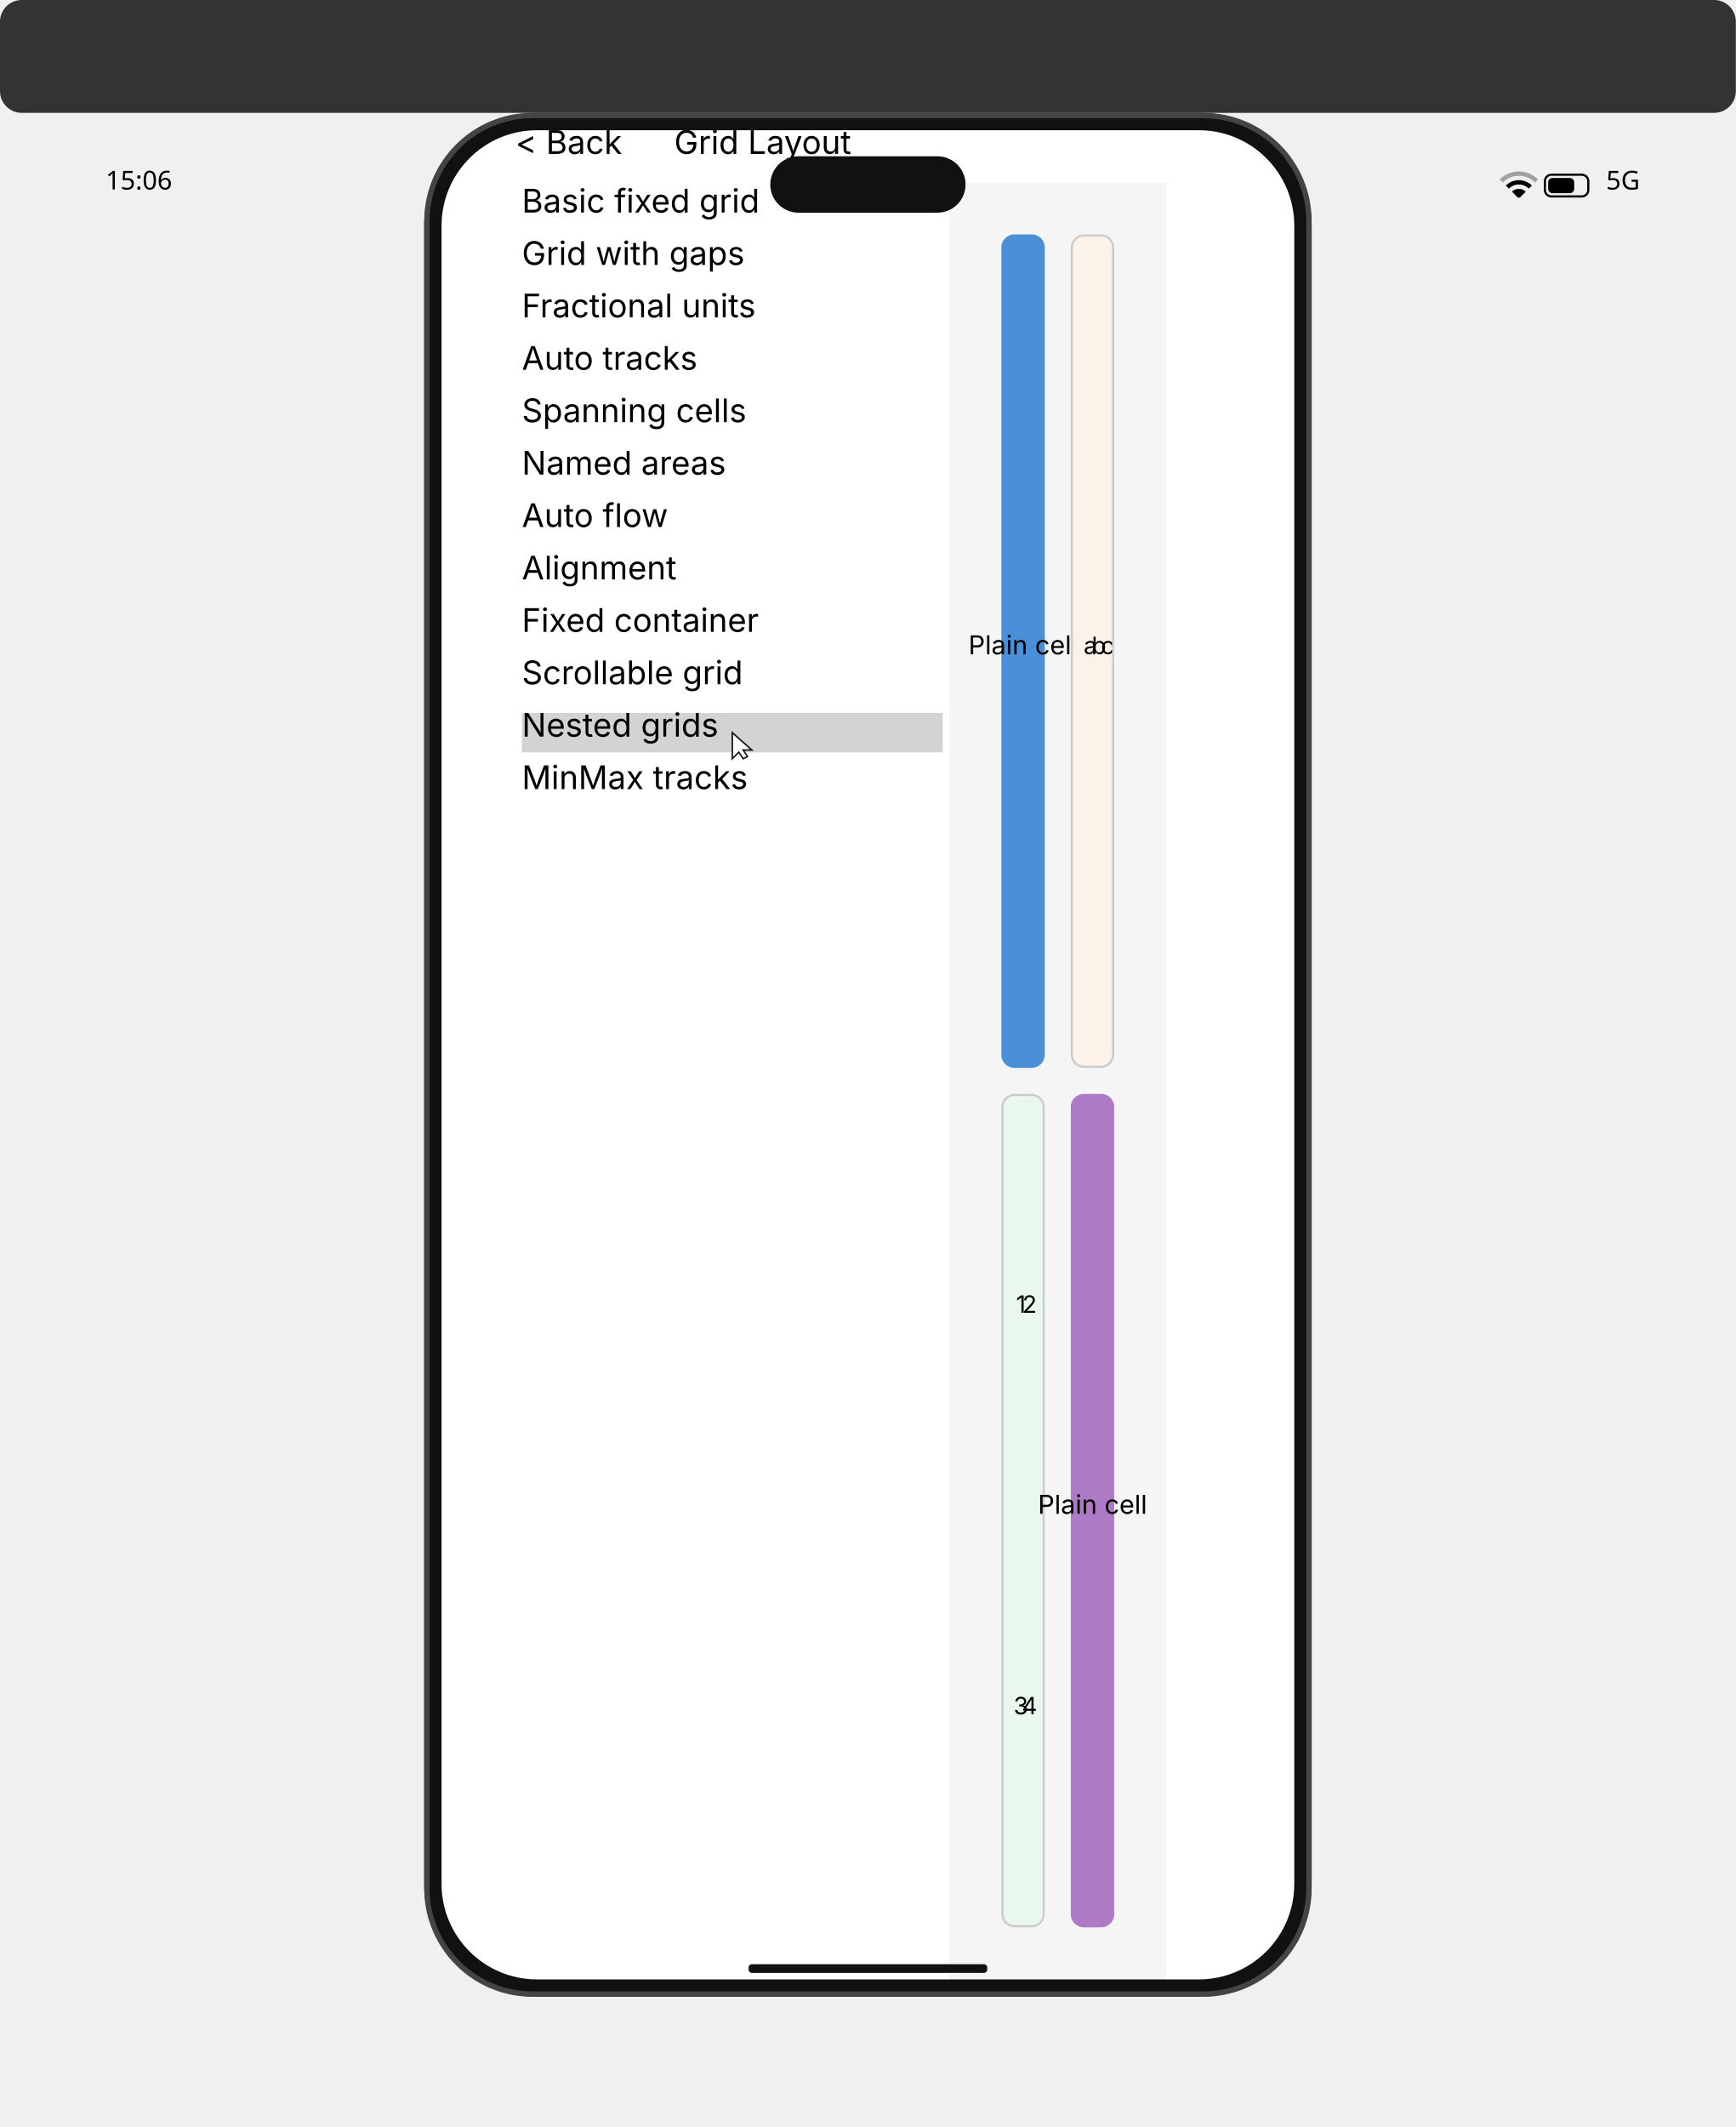
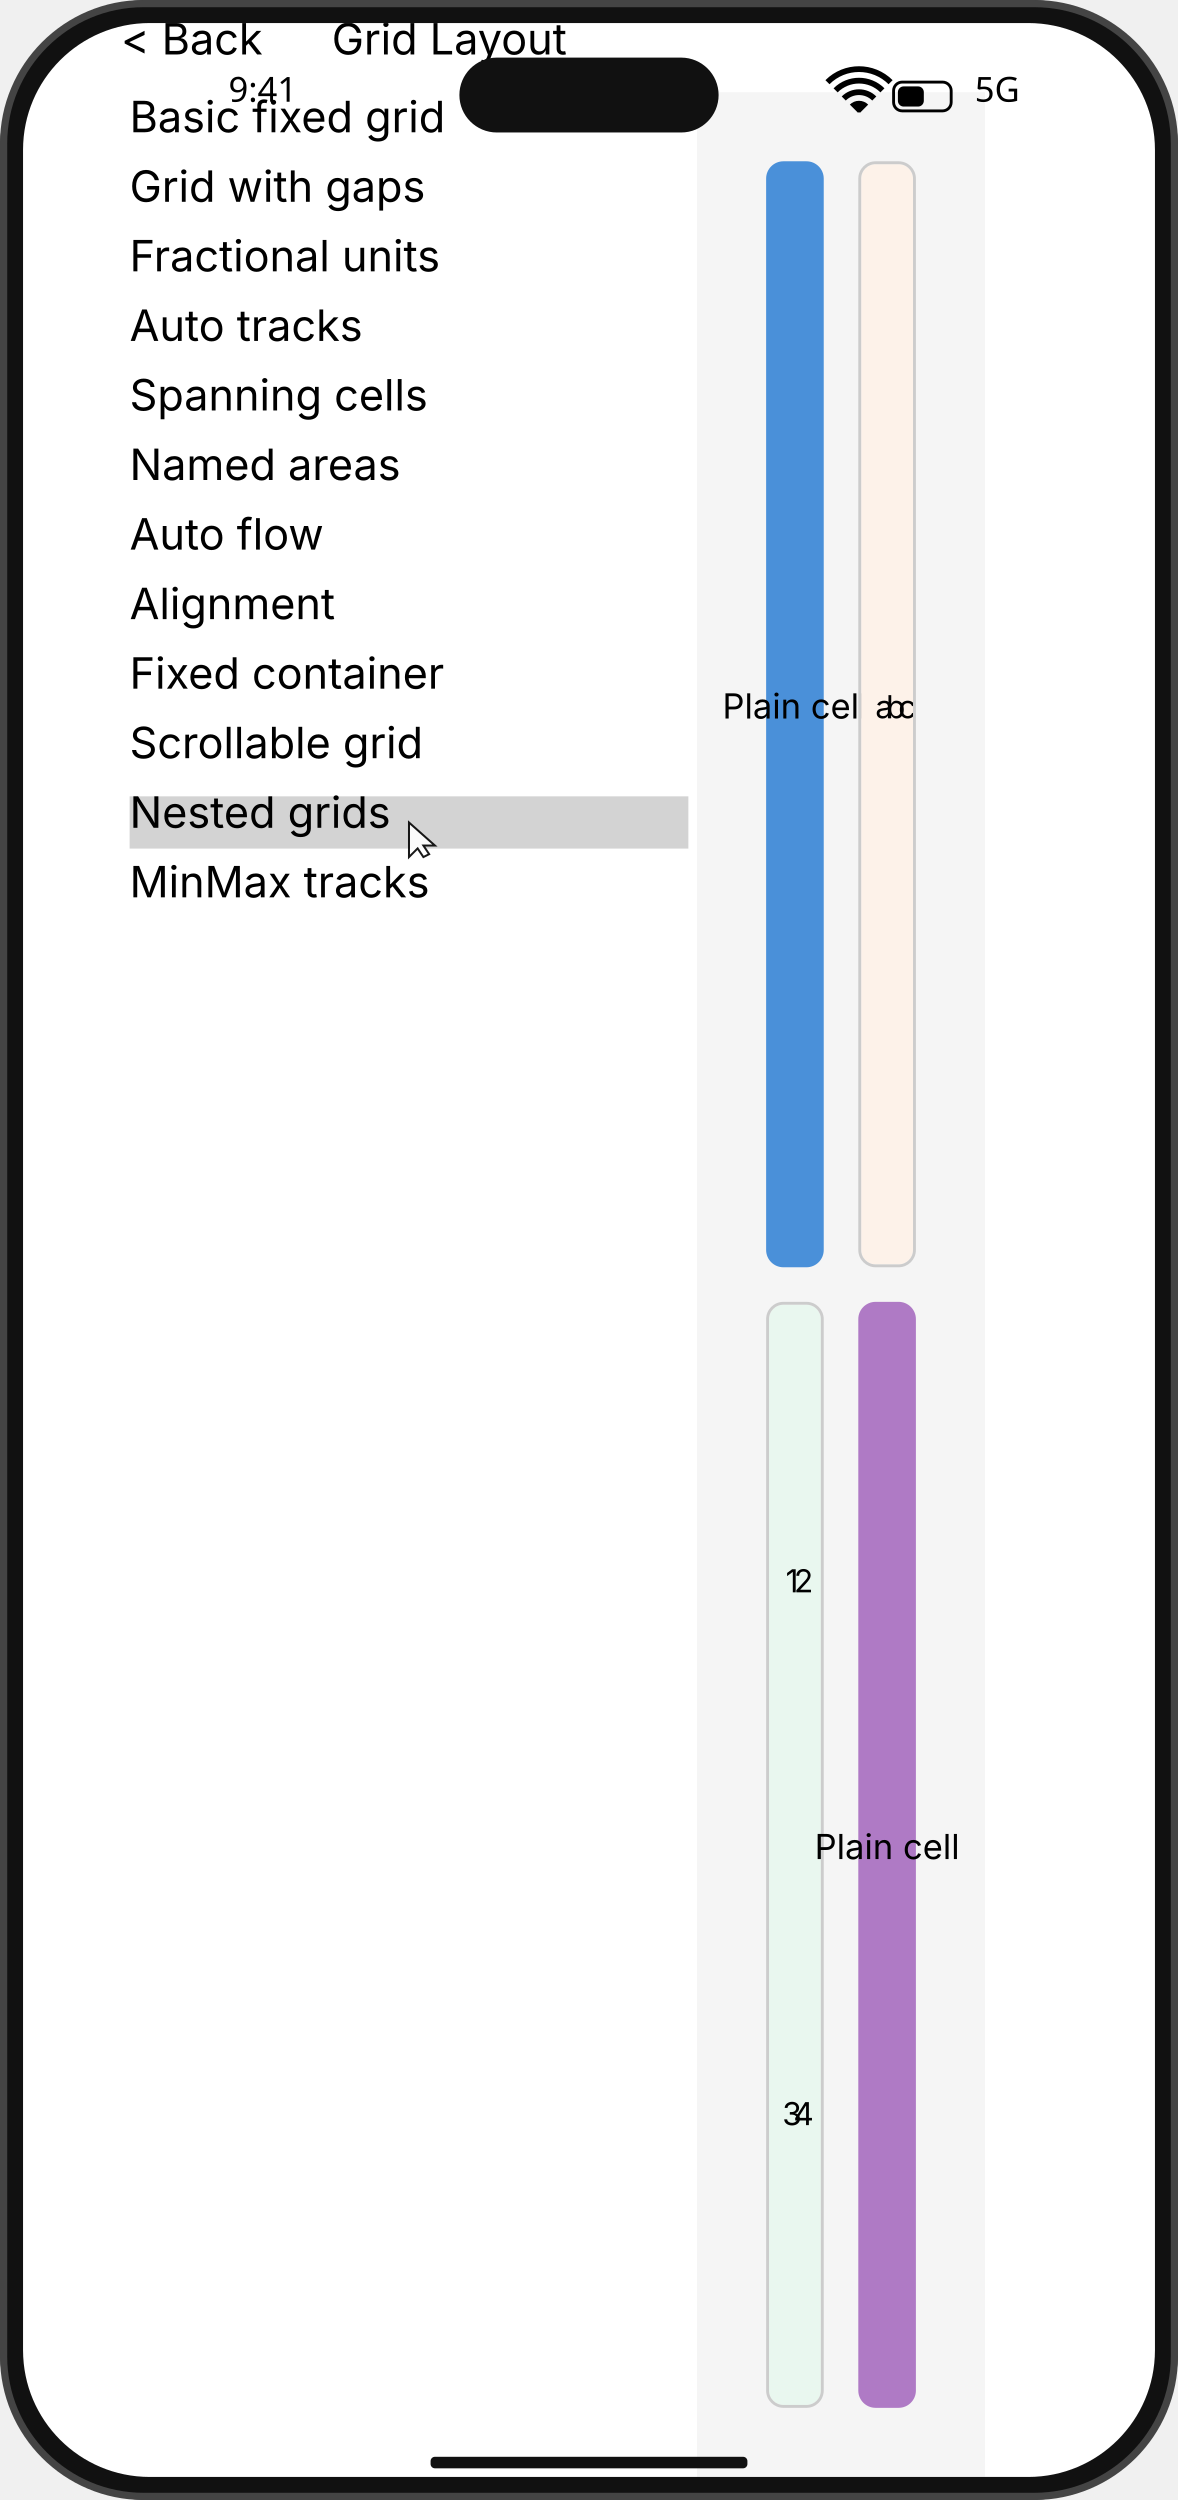
- <svg xmlns="http://www.w3.org/2000/svg" width="800" height="980" viewBox="0 0 800 980">
+ <svg xmlns="http://www.w3.org/2000/svg" width="409" height="868" viewBox="0 0 409 868">
  <defs>
    <clipPath id="clip0">
-       <path d="M 247.5 60 H 552.5 A 44 44 0 0 1 596.5 104 V 868 A 44 44 0 0 1 552.5 912 H 247.5 A 44 44 0 0 1 203.5 868 V 104 A 44 44 0 0 1 247.5 60 Z " clip-rule="nonzero" />
+       <path d="M 52 8 H 357 A 44 44 0 0 1 401 52 V 816 A 44 44 0 0 1 357 860 H 52 A 44 44 0 0 1 8 816 V 52 A 44 44 0 0 1 52 8 Z " clip-rule="nonzero" />
    </clipPath>
  </defs>
  <g clip-path="url(#clip0)">
-     <g transform="translate(203.5,60)">
+     <g transform="translate(8,8)">
      <rect x="0" y="0" width="393" height="852" fill="#FFFFFF" />
      <rect x="234" y="24" width="1" height="828" fill="#E0E0E0" />
      <text x="37" y="27" fill="#000000" text-anchor="start" dominant-baseline="text-before-edge" font-size="15" font-family="Inter" xml:space="preserve">Basic fixed grid</text>
      <text x="37" y="51.15" fill="#000000" text-anchor="start" dominant-baseline="text-before-edge" font-size="15" font-family="Inter" xml:space="preserve">Grid with gaps</text>
      <text x="37" y="75.3" fill="#000000" text-anchor="start" dominant-baseline="text-before-edge" font-size="15" font-family="Inter" xml:space="preserve">Fractional units</text>
      <text x="37" y="99.45" fill="#000000" text-anchor="start" dominant-baseline="text-before-edge" font-size="15" font-family="Inter" xml:space="preserve">Auto tracks</text>
      <text x="37" y="123.6" fill="#000000" text-anchor="start" dominant-baseline="text-before-edge" font-size="15" font-family="Inter" xml:space="preserve">Spanning cells</text>
      <text x="37" y="147.75" fill="#000000" text-anchor="start" dominant-baseline="text-before-edge" font-size="15" font-family="Inter" xml:space="preserve">Named areas</text>
      <text x="37" y="171.9" fill="#000000" text-anchor="start" dominant-baseline="text-before-edge" font-size="15" font-family="Inter" xml:space="preserve">Auto flow</text>
      <text x="37" y="196.05" fill="#000000" text-anchor="start" dominant-baseline="text-before-edge" font-size="15" font-family="Inter" xml:space="preserve">Alignment</text>
      <text x="37" y="220.2" fill="#000000" text-anchor="start" dominant-baseline="text-before-edge" font-size="15" font-family="Inter" xml:space="preserve">Fixed container</text>
      <text x="37" y="244.34" fill="#000000" text-anchor="start" dominant-baseline="text-before-edge" font-size="15" font-family="Inter" xml:space="preserve">Scrollable grid</text>
      <rect x="37" y="268.49" width="194" height="18.15" fill="#D3D3D3" />
      <text x="37" y="268.49" fill="#000000" text-anchor="start" dominant-baseline="text-before-edge" font-size="15" font-family="Inter" xml:space="preserve">Nested grids</text>
      <text x="37" y="292.64" fill="#000000" text-anchor="start" dominant-baseline="text-before-edge" font-size="15" font-family="Inter" xml:space="preserve">MinMax tracks</text>
      <rect x="234" y="24" width="100" height="828" fill="#F5F5F5" />
      <path d="M 264 48 H 272 A 6 6 0 0 1 278 54 V 426 A 6 6 0 0 1 272 432 H 264 A 6 6 0 0 1 258 426 V 54 A 6 6 0 0 1 264 48 Z " fill="#4A90D9" fill-rule="nonzero" />
      <text x="242.83" y="232.74" fill="#000000" text-anchor="start" dominant-baseline="text-before-edge" font-size="12" font-family="Inter" xml:space="preserve">Plain cell</text>
      <path d="M 296 49 H 304 A 5 5 0 0 1 309 54 V 426 A 5 5 0 0 1 304 431 H 296 A 5 5 0 0 1 291 426 V 54 A 5 5 0 0 1 296 49 Z " fill="#FDF2E9" fill-rule="nonzero" />
      <path d="M 299 57 H 299 A 0 0 0 0 1 299 57 V 423 A 0 0 0 0 1 299 423 H 299 A 0 0 0 0 1 299 423 V 57 A 0 0 0 0 1 299 57 Z " fill="#FAD7A0" fill-rule="nonzero" />
      <text x="295.91" y="233.35" fill="#000000" text-anchor="start" dominant-baseline="text-before-edge" font-size="11" font-family="Inter" xml:space="preserve">a</text>
      <path d="M 303 57 H 303 A 0 0 0 0 1 303 57 V 423 A 0 0 0 0 1 303 423 H 303 A 0 0 0 0 1 303 423 V 57 A 0 0 0 0 1 303 57 Z " fill="#F0B27A" fill-rule="nonzero" />
      <text x="299.63" y="233.35" fill="#000000" text-anchor="start" dominant-baseline="text-before-edge" font-size="11" font-family="Inter" xml:space="preserve">b</text>
      <path d="M 307 57 H 307 A 0 0 0 0 1 307 57 V 423 A 0 0 0 0 1 307 423 H 307 A 0 0 0 0 1 307 423 V 57 A 0 0 0 0 1 307 57 Z " fill="#E59B72" fill-rule="nonzero" />
      <text x="303.86" y="233.35" fill="#000000" text-anchor="start" dominant-baseline="text-before-edge" font-size="11" font-family="Inter" xml:space="preserve">c</text>
      <path d="M 296 48.5 H 304 A 5.5 5.5 0 0 1 309.5 54 V 426 A 5.5 5.5 0 0 1 304 431.5 H 296 A 5.5 5.5 0 0 1 290.5 426 V 54 A 5.5 5.5 0 0 1 296 48.5 Z " fill="none" stroke="#CCCCCC" />
      <path d="M 264 445 H 272 A 5 5 0 0 1 277 450 V 822 A 5 5 0 0 1 272 827 H 264 A 5 5 0 0 1 259 822 V 450 A 5 5 0 0 1 264 445 Z " fill="#E9F7EF" fill-rule="nonzero" />
      <path d="M 267 453 H 267 A 0 0 0 0 1 267 453 V 634 A 0 0 0 0 1 267 634 H 267 A 0 0 0 0 1 267 634 V 453 A 0 0 0 0 1 267 453 Z " fill="#82E0AA" fill-rule="nonzero" />
      <text x="264.76" y="536.85" fill="#000000" text-anchor="start" dominant-baseline="text-before-edge" font-size="11" font-family="Inter" xml:space="preserve">1</text>
      <path d="M 271 453 H 271 A 0 0 0 0 1 271 453 V 634 A 0 0 0 0 1 271 634 H 271 A 0 0 0 0 1 271 634 V 453 A 0 0 0 0 1 271 453 Z " fill="#52BE80" fill-rule="nonzero" />
      <text x="267.65" y="536.85" fill="#000000" text-anchor="start" dominant-baseline="text-before-edge" font-size="11" font-family="Inter" xml:space="preserve">2</text>
      <path d="M 267 638 H 267 A 0 0 0 0 1 267 638 V 819 A 0 0 0 0 1 267 819 H 267 A 0 0 0 0 1 267 819 V 638 A 0 0 0 0 1 267 638 Z " fill="#27AE60" fill-rule="nonzero" />
      <text x="263.6" y="721.85" fill="#000000" text-anchor="start" dominant-baseline="text-before-edge" font-size="11" font-family="Inter" xml:space="preserve">3</text>
      <path d="M 271 638 H 271 A 0 0 0 0 1 271 638 V 819 A 0 0 0 0 1 271 819 H 271 A 0 0 0 0 1 271 819 V 638 A 0 0 0 0 1 271 638 Z " fill="#1E8845" fill-rule="nonzero" />
      <text x="267.45" y="721.85" fill="#000000" text-anchor="start" dominant-baseline="text-before-edge" font-size="11" font-family="Inter" xml:space="preserve">4</text>
      <path d="M 264 444.5 H 272 A 5.5 5.5 0 0 1 277.5 450 V 822 A 5.5 5.5 0 0 1 272 827.5 H 264 A 5.5 5.5 0 0 1 258.5 822 V 450 A 5.5 5.5 0 0 1 264 444.5 Z " fill="none" stroke="#CCCCCC" />
      <path d="M 296 444 H 304 A 6 6 0 0 1 310 450 V 822 A 6 6 0 0 1 304 828 H 296 A 6 6 0 0 1 290 822 V 450 A 6 6 0 0 1 296 444 Z " fill="#AF7AC5" fill-rule="nonzero" />
      <text x="274.83" y="628.74" fill="#000000" text-anchor="start" dominant-baseline="text-before-edge" font-size="12" font-family="Inter" xml:space="preserve">Plain cell</text>
      <rect x="34" y="0" width="300" height="24" fill="#FFFFFF" />
      <text x="34" y="0" fill="#000000" text-anchor="start" dominant-baseline="text-before-edge" font-size="15" font-family="Inter" xml:space="preserve">&lt; Back</text>
      <text x="107.18" y="0" fill="#000000" text-anchor="start" dominant-baseline="text-before-edge" font-size="15" font-family="Inter" xml:space="preserve">Grid Layout</text>
    </g>
  </g>
-   <path d="M 247.5 56 H 552.5 A 48 48 0 0 1 600.5 104 V 868 A 48 48 0 0 1 552.5 916 H 247.5 A 48 48 0 0 1 199.5 868 V 104 A 48 48 0 0 1 247.5 56 Z " fill="none" stroke="#111111" stroke-width="8" />
-   <path d="M 245.38 53.25 H 554.63 A 48.63 48.63 0 0 1 603.25 101.88 V 870.13 A 48.63 48.63 0 0 1 554.63 918.75 H 245.38 A 48.63 48.63 0 0 1 196.75 870.13 V 101.88 A 48.63 48.63 0 0 1 245.38 53.25 Z " fill="none" stroke="#444444" stroke-width="2.5" />
-   <path d="M 368 72 H 432 A 13 13 0 0 1 445 85 V 85 A 13 13 0 0 1 432 98 H 368 A 13 13 0 0 1 355 85 V 85 A 13 13 0 0 1 368 72 Z " fill="#111111" fill-rule="nonzero" />
-   <g transform="translate(64,78)">
-     <text x="0" y="0" fill="#000000" text-anchor="middle" dominant-baseline="text-before-edge" font-size="12" font-family="Verdana" font-weight="Xui.Core.Canvas.FontWeight" xml:space="preserve">15:06</text>
+   <path d="M 52 4 H 357 A 48 48 0 0 1 405 52 V 816 A 48 48 0 0 1 357 864 H 52 A 48 48 0 0 1 4 816 V 52 A 48 48 0 0 1 52 4 Z " fill="none" stroke="#111111" stroke-width="8" />
+   <path d="M 49.88 1.25 H 359.13 A 48.63 48.63 0 0 1 407.75 49.88 V 818.13 A 48.63 48.63 0 0 1 359.13 866.75 H 49.88 A 48.63 48.63 0 0 1 1.25 818.13 V 49.88 A 48.63 48.63 0 0 1 49.88 1.25 Z " fill="none" stroke="#444444" stroke-width="2.5" />
+   <path d="M 172.5 20 H 236.5 A 13 13 0 0 1 249.5 33 V 33 A 13 13 0 0 1 236.5 46 H 172.5 A 13 13 0 0 1 159.5 33 V 33 A 13 13 0 0 1 172.5 20 Z " fill="#111111" fill-rule="nonzero" />
+   <g transform="translate(91.25,26)">
+     <text x="0" y="0" fill="#000000" text-anchor="middle" dominant-baseline="text-before-edge" font-size="12" font-family="Verdana" font-weight="Xui.Core.Canvas.FontWeight" xml:space="preserve">9:41</text>
  </g>
-   <g transform="translate(700,91.5)">
+   <g transform="translate(298.25,39.5)">
    <path d="M 1.77 -1.77 A 2.5 2.5 0 0 0 -1.77 -1.77 " fill="none" stroke="#000000" stroke-width="4" />
    <path d="M 5.3 -5.3 A 7.5 7.5 0 0 0 -5.3 -5.3 " fill="none" stroke="#000000" stroke-width="2" />
-     <path d="M 8.13 -8.13 A 11.5 11.5 0 0 0 -8.13 -8.13 " fill="none" stroke="#000000" stroke-width="2" stroke-opacity="0.33" />
+     <path d="M 8.13 -8.13 A 11.5 11.5 0 0 0 -8.13 -8.13 " fill="none" stroke="#000000" stroke-width="2" />
+     <path d="M 10.96 -10.96 A 15.5 15.5 0 0 0 -10.96 -10.96 " fill="none" stroke="#000000" stroke-width="2" />
  </g>
-   <g transform="translate(712,80.5)">
+   <g transform="translate(310.25,28.5)">
    <path d="M 3 0 H 17 A 3 3 0 0 1 20 3 V 7 A 3 3 0 0 1 17 10 H 3 A 3 3 0 0 1 0 7 V 3 A 3 3 0 0 1 3 0 Z " fill="none" stroke="#000000" />
-     <path d="M 3.5 1.5 H 11.5 A 2 2 0 0 1 13.5 3.5 V 6.5 A 2 2 0 0 1 11.5 8.5 H 3.5 A 2 2 0 0 1 1.5 6.5 V 3.5 A 2 2 0 0 1 3.5 1.5 Z " fill="#000000" fill-rule="nonzero" />
+     <path d="M 3.5 1.5 H 8.5 A 2 2 0 0 1 10.5 3.5 V 6.5 A 2 2 0 0 1 8.5 8.5 H 3.5 A 2 2 0 0 1 1.5 6.5 V 3.5 A 2 2 0 0 1 3.5 1.5 Z " fill="#000000" fill-rule="nonzero" />
  </g>
-   <g transform="translate(748,78)">
+   <g transform="translate(346.25,26)">
    <text x="0" y="0" fill="#000000" text-anchor="middle" dominant-baseline="text-before-edge" font-size="12" font-family="Verdana" font-weight="Xui.Core.Canvas.FontWeight" xml:space="preserve">5G</text>
  </g>
-   <path d="M 346.5 905 H 453.5 A 1.5 1.5 0 0 1 455 906.5 V 907.5 A 1.5 1.5 0 0 1 453.5 909 H 346.5 A 1.5 1.5 0 0 1 345 907.5 V 906.5 A 1.5 1.5 0 0 1 346.5 905 Z " fill="#111111" fill-rule="nonzero" />
-   <path d="M 10 0 H 790 A 10 10 0 0 1 800 10 V 42 A 10 10 0 0 1 790 52 H 10 A 10 10 0 0 1 0 42 V 10 A 10 10 0 0 1 10 0 Z " fill="#333333" fill-rule="nonzero" />
-   <g transform="translate(337.5 337.5688)" opacity="0.9">
+   <path d="M 151 853 H 258 A 1.5 1.5 0 0 1 259.5 854.5 V 855.5 A 1.5 1.5 0 0 1 258 857 H 151 A 1.5 1.5 0 0 1 149.5 855.5 V 854.5 A 1.5 1.5 0 0 1 151 853 Z " fill="#111111" fill-rule="nonzero" />
+   <g transform="translate(142 285.5688)" opacity="0.9">
    <polygon points="0,0 0,12 3,9 5,12 7,11 5,8 9,8" fill="white" stroke="black" stroke-width="0.7" />
  </g>
</svg>
